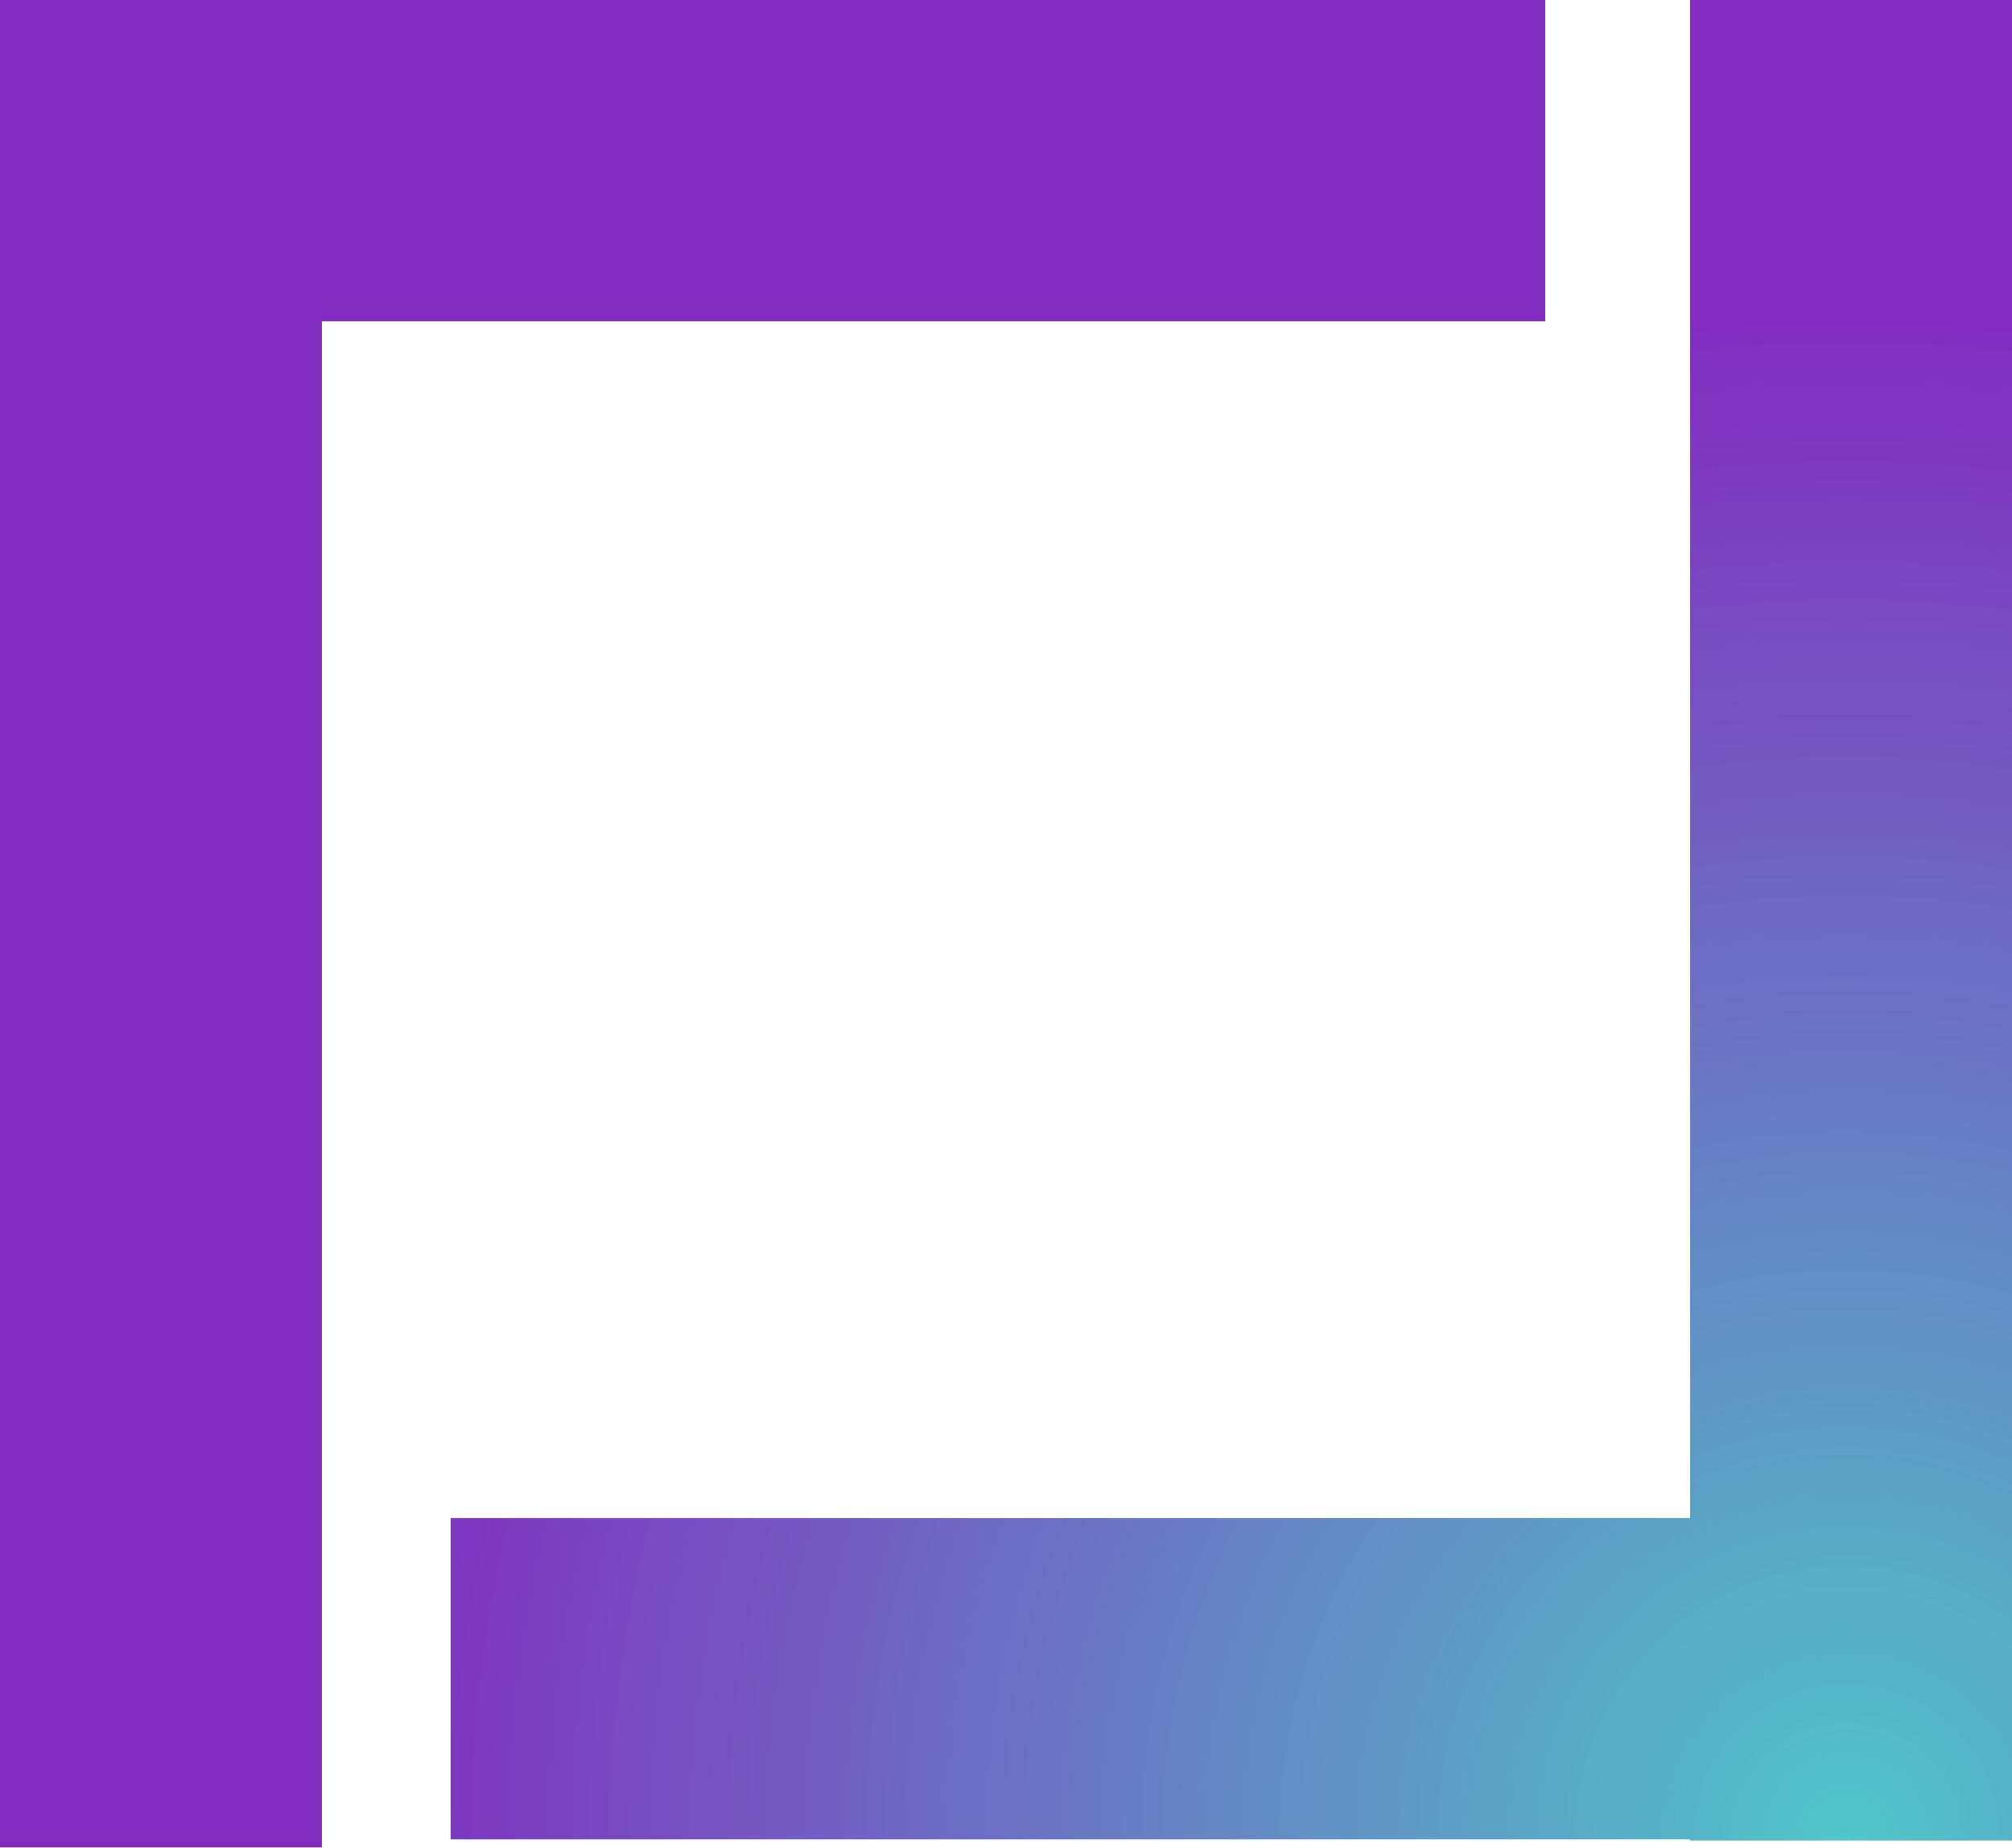
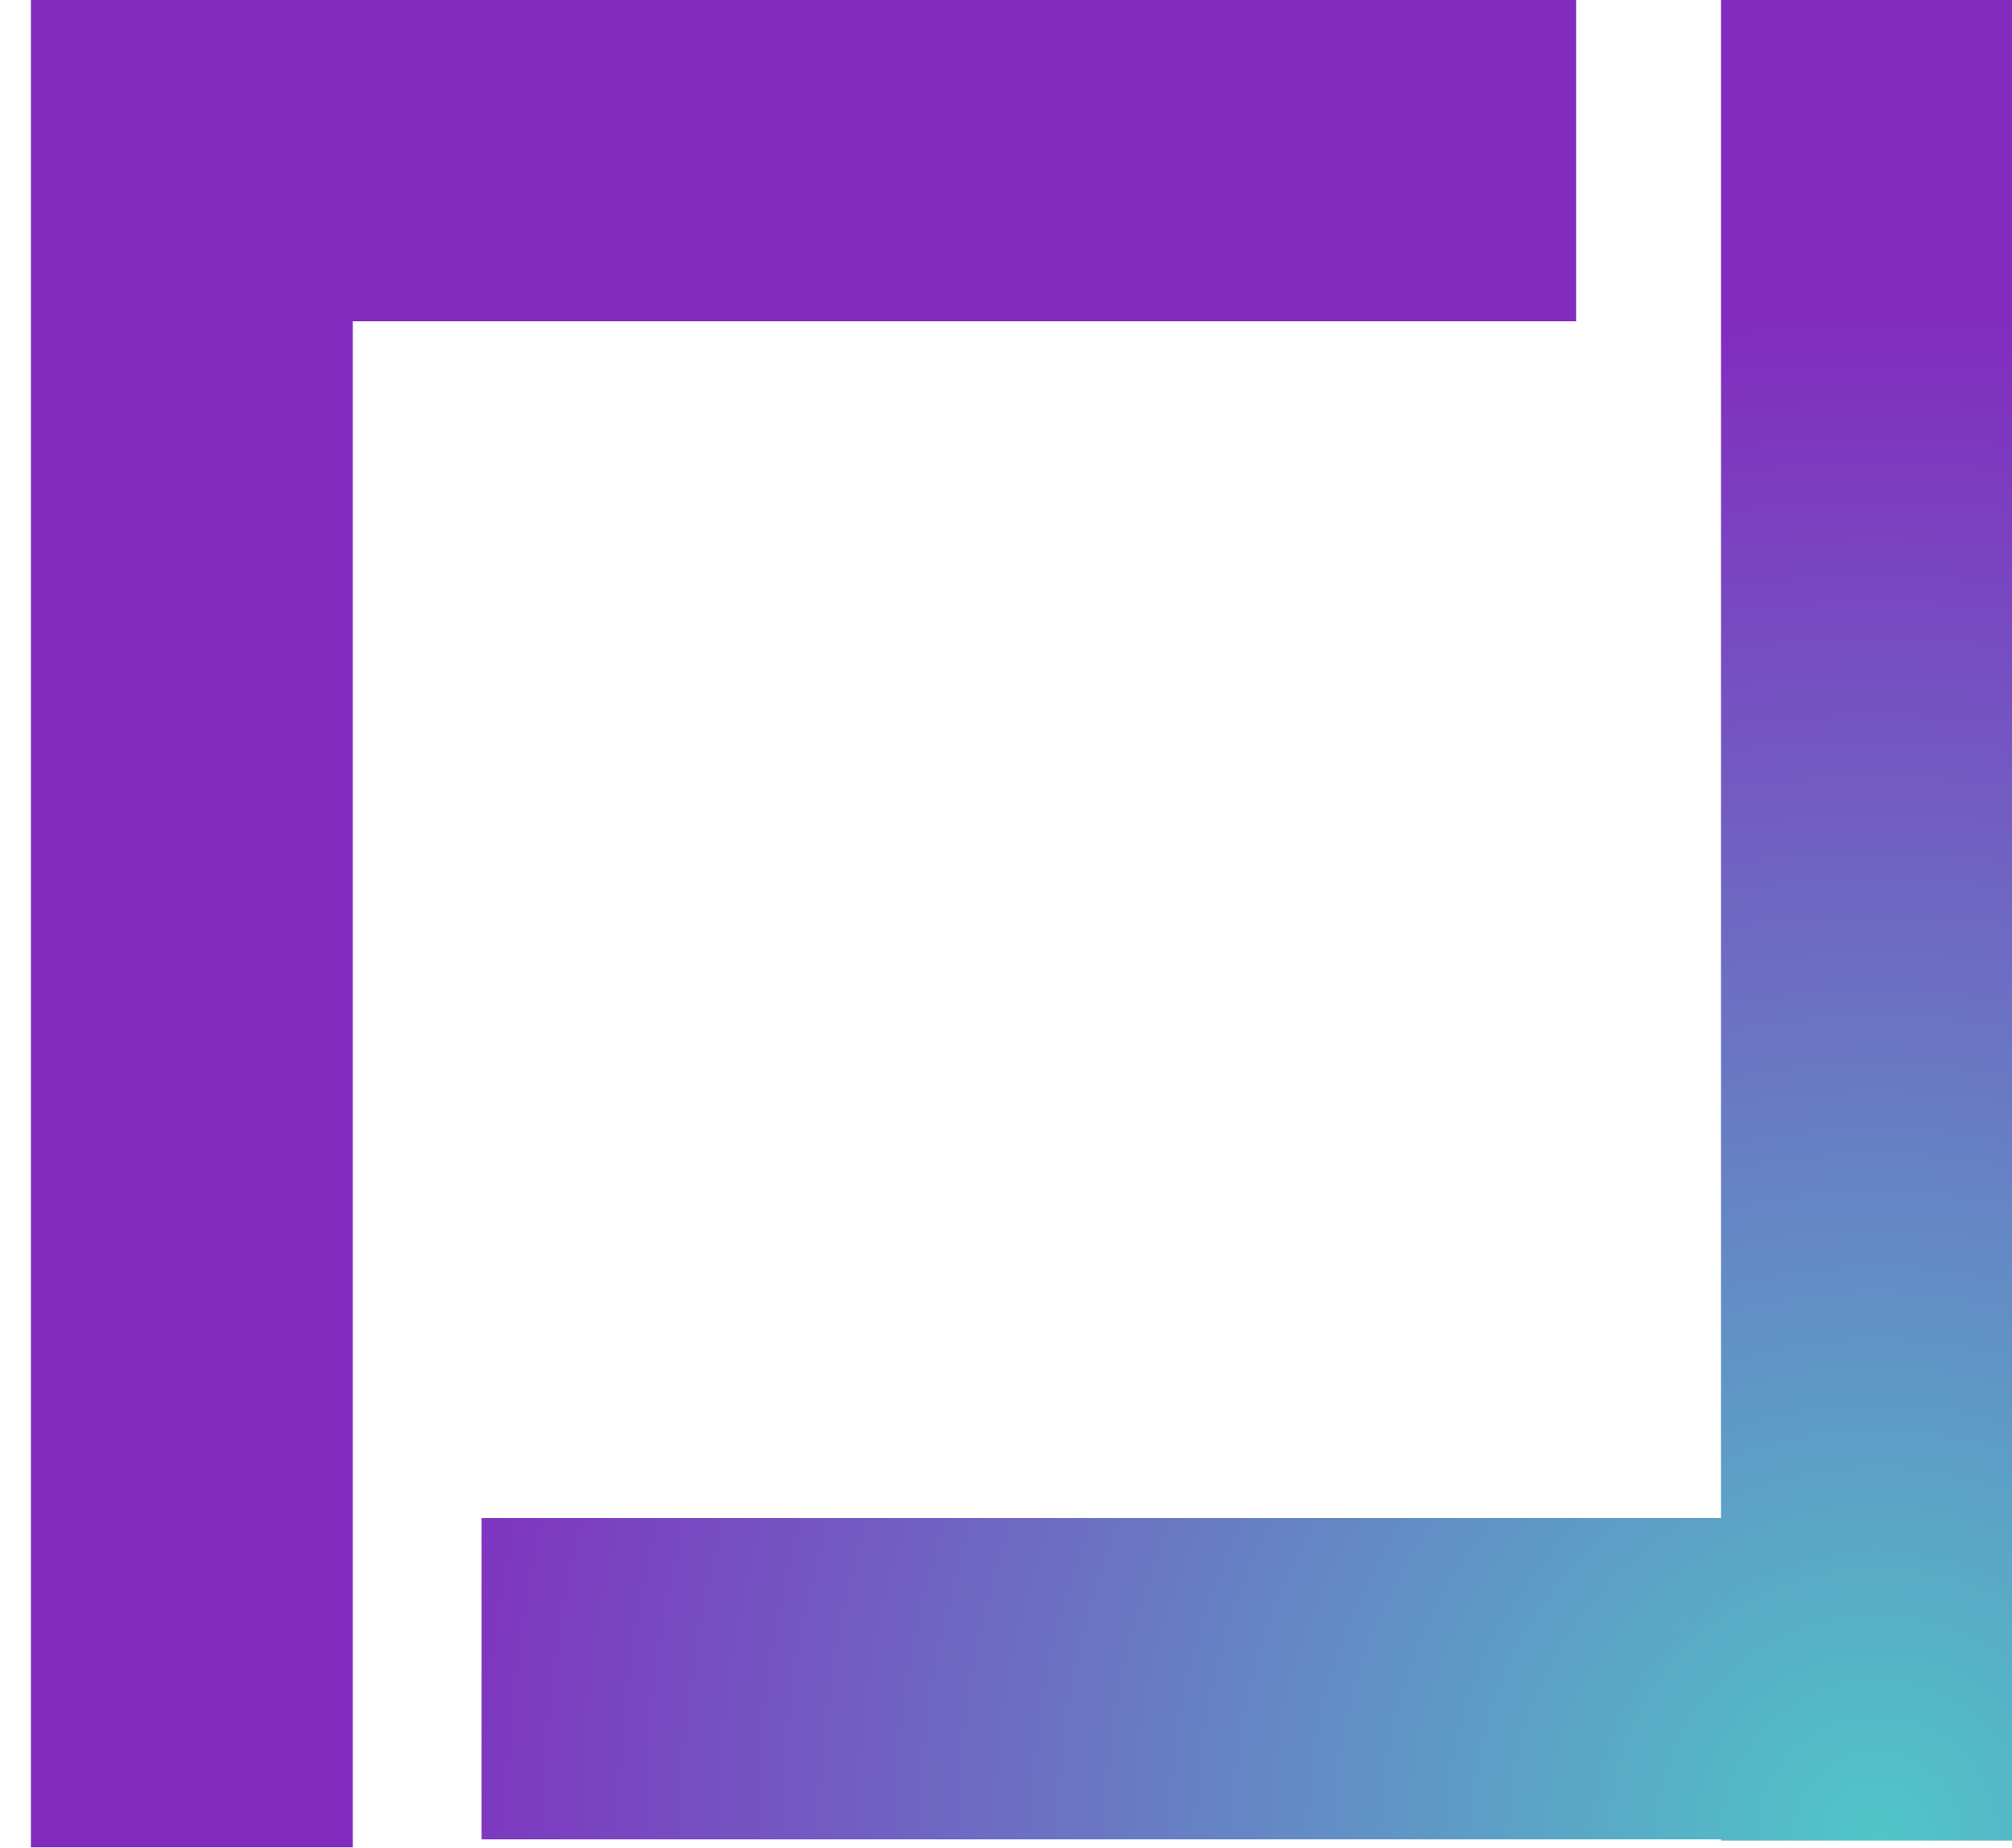
- <svg xmlns="http://www.w3.org/2000/svg" width="586px" height="538px" viewBox="0 0 586 538" version="1.1">
-   <defs>
-     <radialGradient cx="91.442%" cy="100%" fx="91.442%" fy="100%" r="82.94%" gradientTransform="translate(0.914416,1),scale(0.918089,1),rotate(-114.216),translate(-0.914416,-1)" id="radialGradient-1">
-       <stop stop-color="#50C6C8" offset="0%" />
-       <stop stop-color="#822BBF" offset="100%" />
-     </radialGradient>
-   </defs>
-   <g id="Page-1" stroke="none" stroke-width="1" fill="none" fill-rule="evenodd">
-     <g id="square" fill="url(#radialGradient-1)" fill-rule="nonzero">
-       <path d="M450.048,-1.93267624e-12 L450.048,93.565 L93.759,93.565 L93.76,538 L-1.25055521e-12,538 L-1.25055521e-12,-1.93267624e-12 L450.048,-1.93267624e-12 Z M586,-1.70530257e-12 L586,536.007 L492.24,536.007 L492.239,535.66 L131.264,535.661 L131.264,442.096 L492.239,442.095 L492.24,-1.70530257e-12 L586,-1.70530257e-12 Z" id="Combined-Shape" />
+ <svg xmlns="http://www.w3.org/2000/svg" width="586" height="538">
+   <svg viewBox="0 0 568 538" version="1.1">
+     <defs>
+       <radialGradient cx="91.442%" cy="100%" fx="91.442%" fy="100%" r="82.94%" gradientTransform="translate(0.914416,1),scale(0.918089,1),rotate(-114.216),translate(-0.914416,-1)" id="radialGradient-1">
+         <stop stop-color="#50C6C8" offset="0%" />
+         <stop stop-color="#822BBF" offset="100%" />
+       </radialGradient>
+     </defs>
+     <g id="Page-1" stroke="none" stroke-width="1" fill="none" fill-rule="evenodd">
+       <g id="Desktop" fill="url(#radialGradient-1)" fill-rule="nonzero">
+         <g id="new-square">
+           <path d="M450.048,-1.93267624e-12 L450.048,93.565 L93.759,93.565 L93.76,538 L-1.25055521e-12,538 L-1.25055521e-12,-1.93267624e-12 L450.048,-1.93267624e-12 Z M586,-1.70530257e-12 L586,536.007 L492.24,536.007 L492.239,535.66 L131.264,535.661 L131.264,442.096 L492.239,442.095 L492.24,-1.70530257e-12 L586,-1.70530257e-12 Z" id="Combined-Shape" />
+         </g>
+       </g>
    </g>
-   </g>
+   </svg>
</svg>
